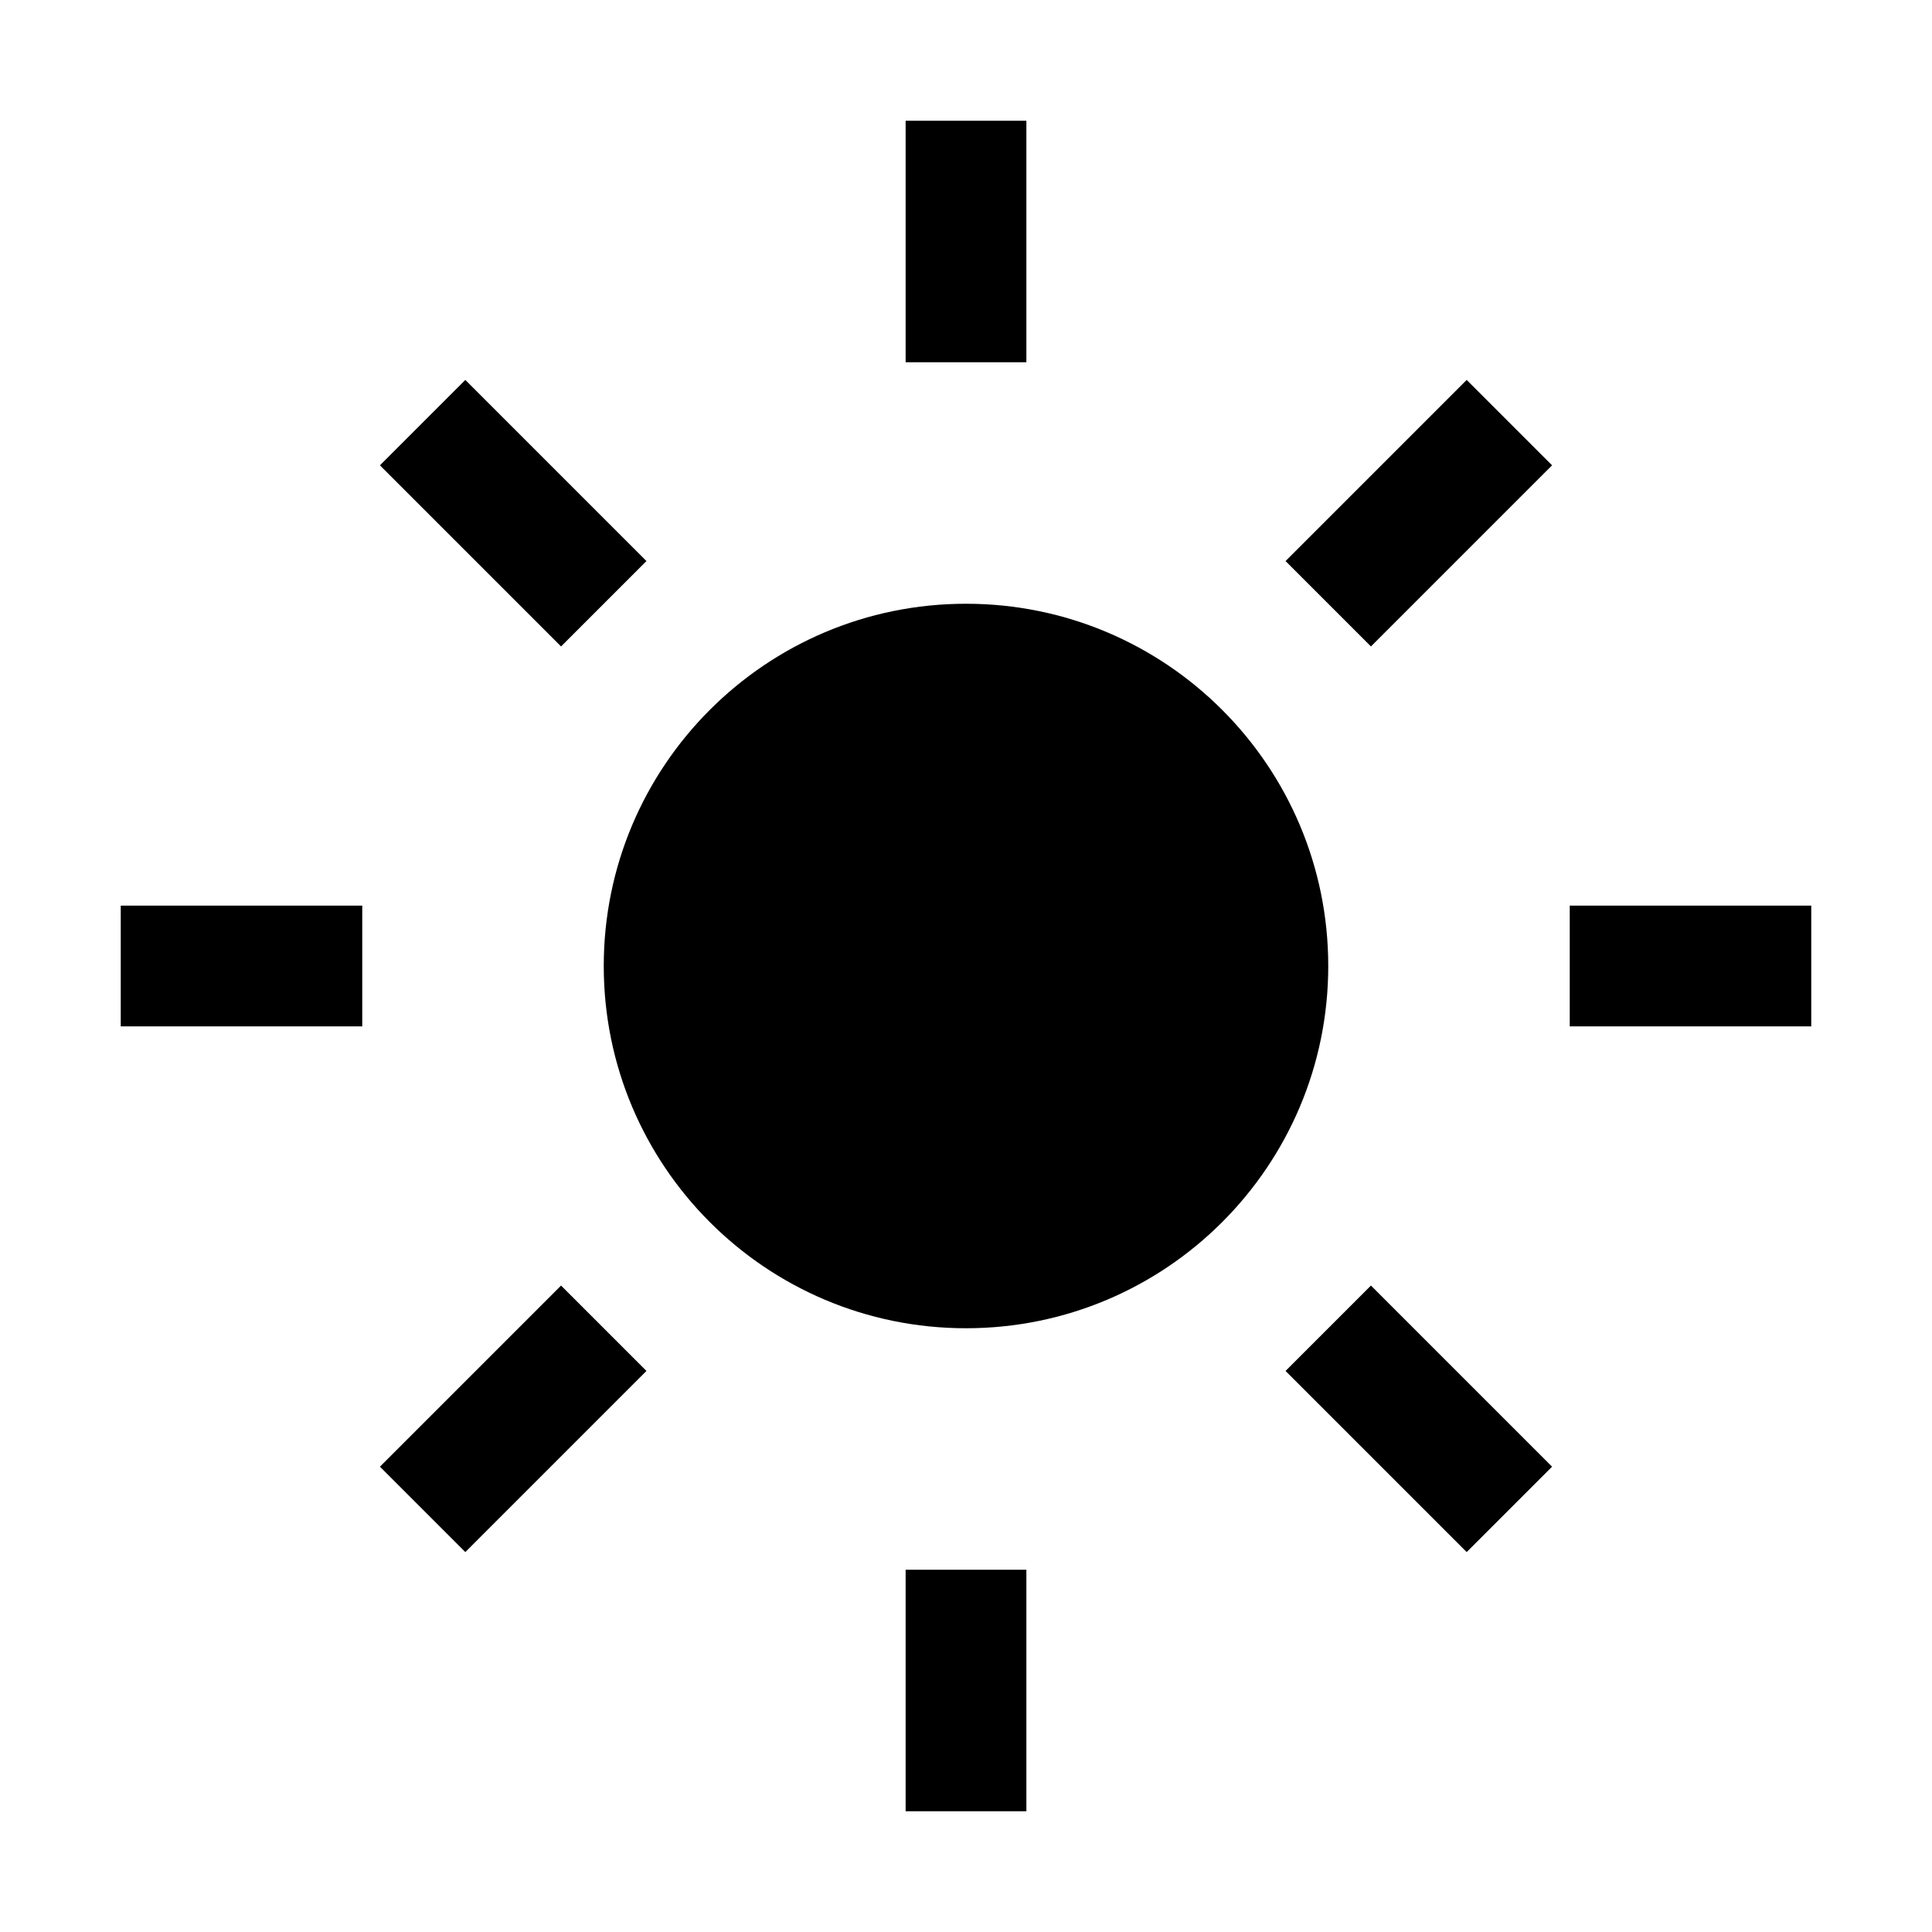
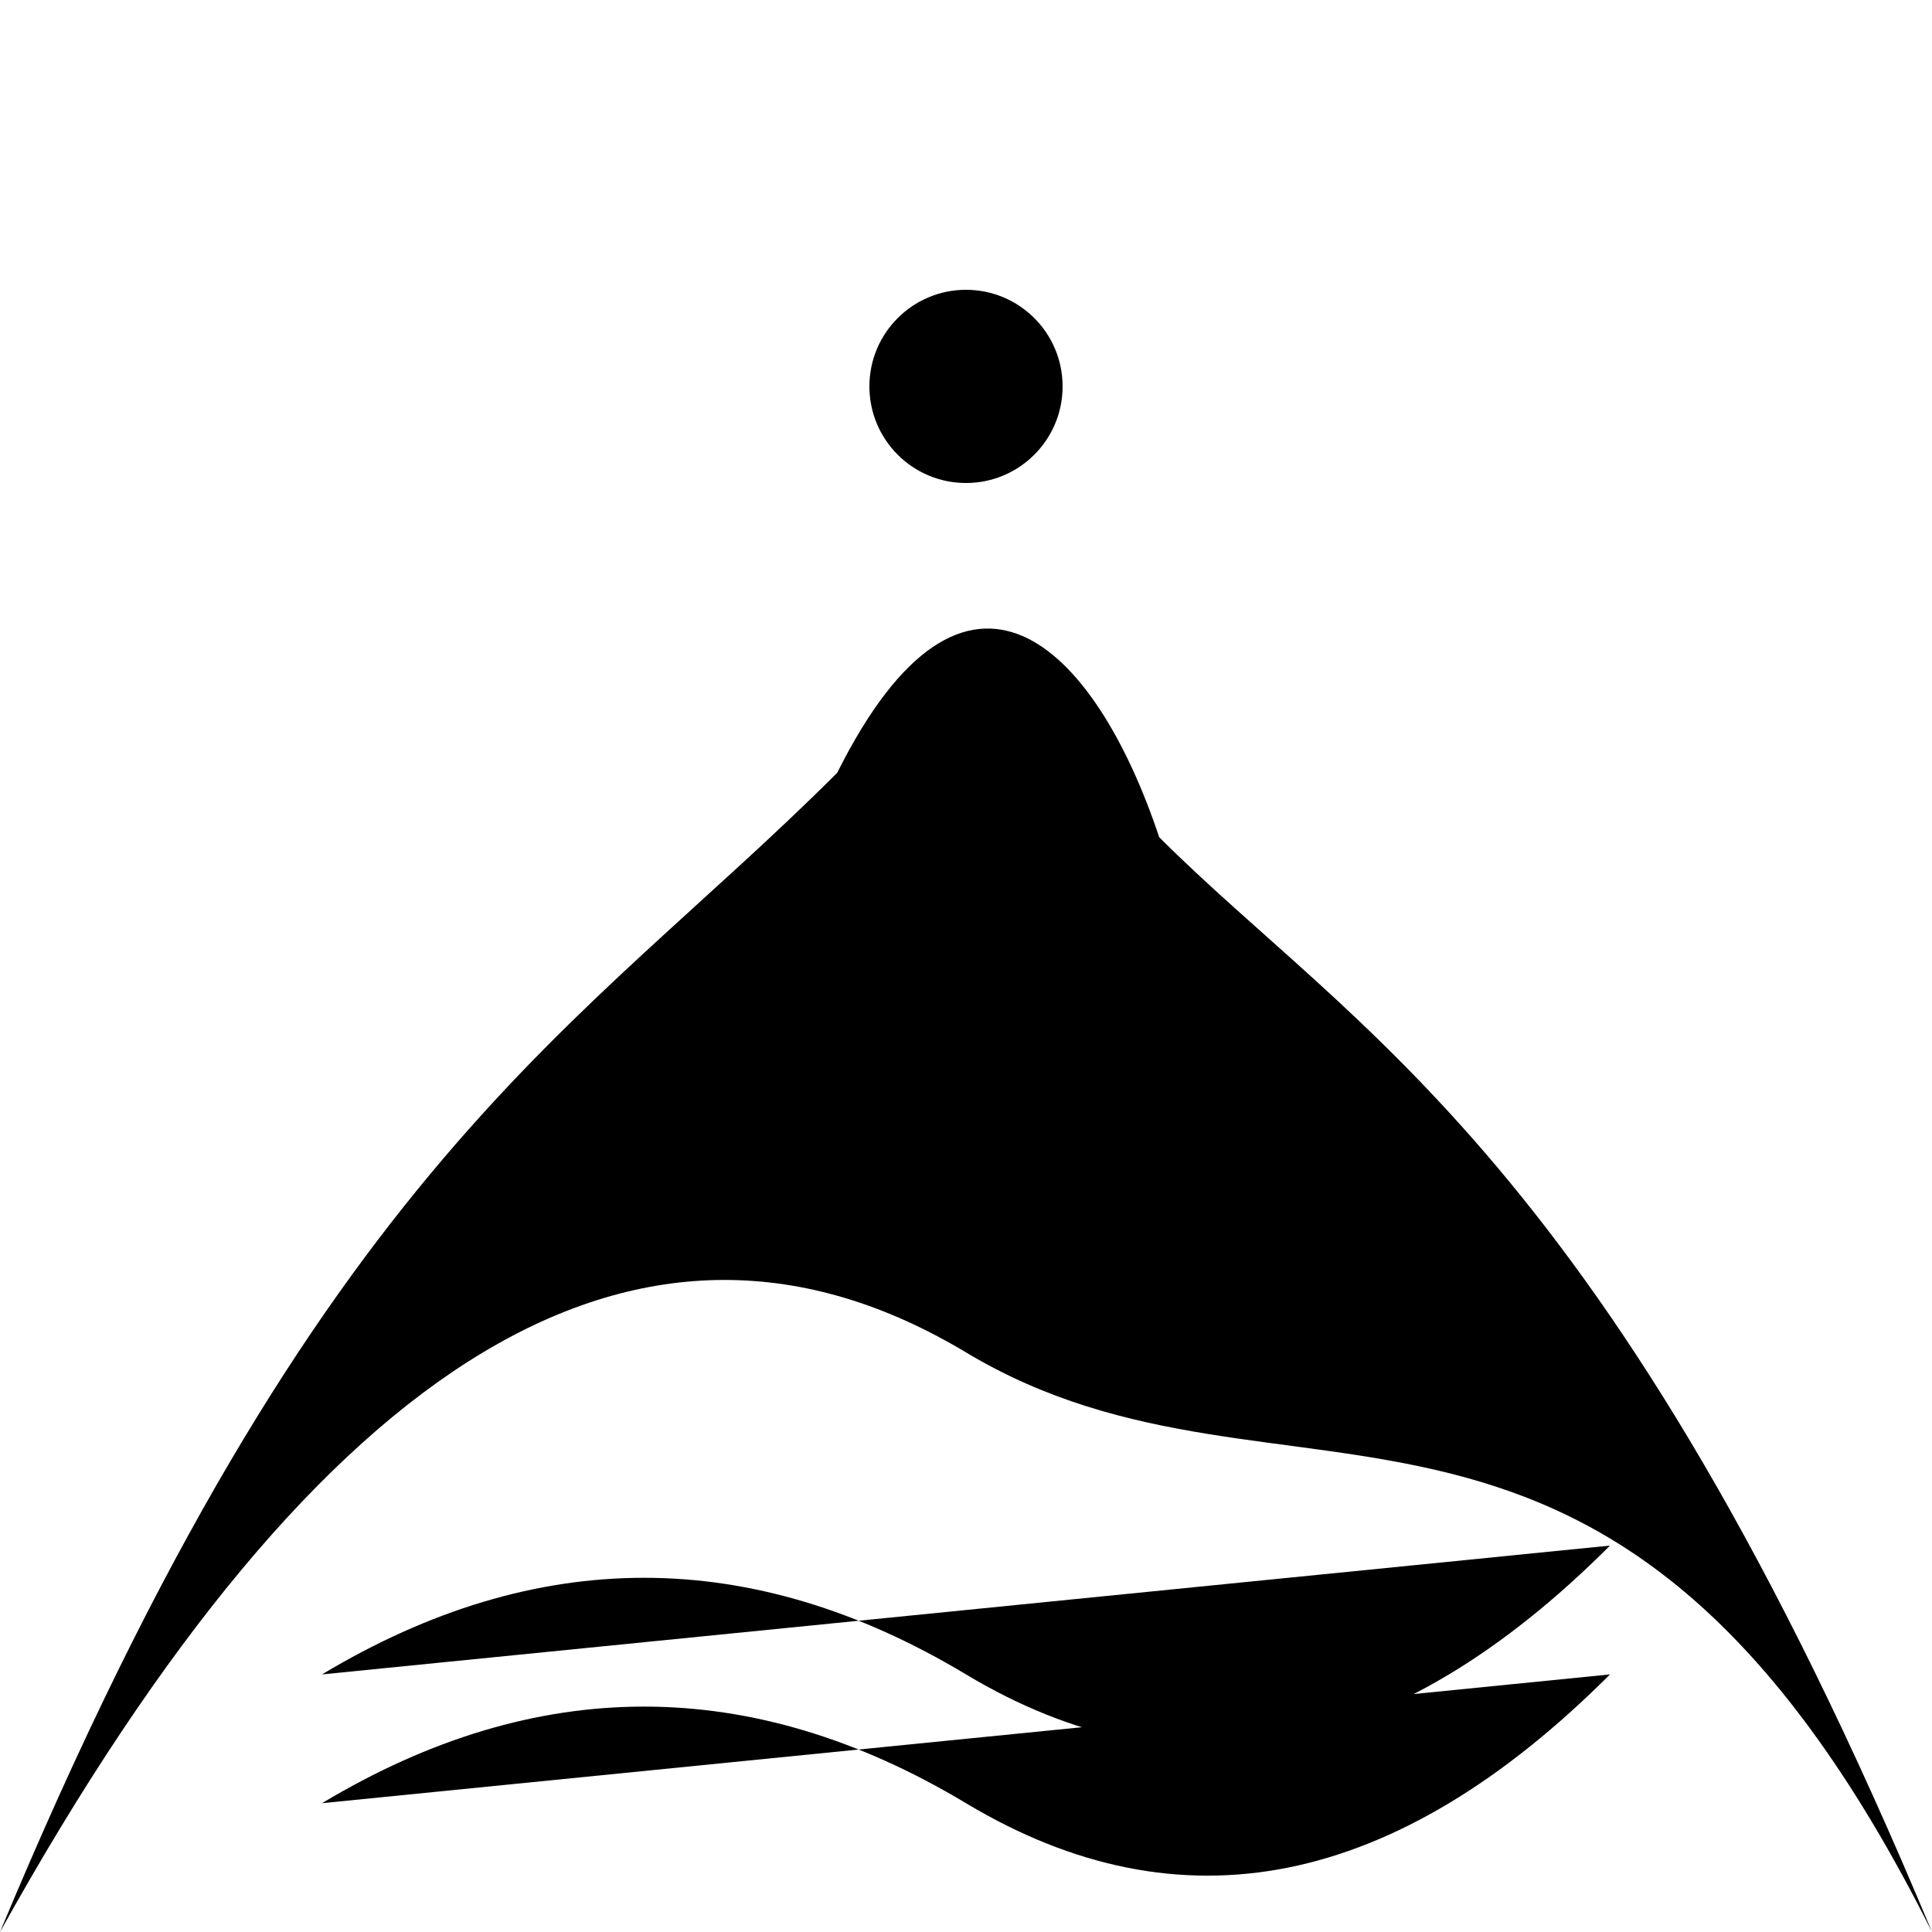
- <svg xmlns="http://www.w3.org/2000/svg" class="bi bi-sun" viewBox="0 0 16 16">
-   <circle cx="8" cy="8" r="3" fill="currentColor" />
-   <line x1="8" y1="1" x2="8" y2="3" stroke="currentColor" stroke-width="1" />
-   <line x1="8" y1="13" x2="8" y2="15" stroke="currentColor" stroke-width="1" />
-   <line x1="1" y1="8" x2="3" y2="8" stroke="currentColor" stroke-width="1" />
-   <line x1="13" y1="8" x2="15" y2="8" stroke="currentColor" stroke-width="1" />
-   <line x1="3.5" y1="3.5" x2="5" y2="5" stroke="currentColor" stroke-width="1" />
-   <line x1="11" y1="5" x2="12.5" y2="3.5" stroke="currentColor" stroke-width="1" />
-   <line x1="3.5" y1="12.5" x2="5" y2="11" stroke="currentColor" stroke-width="1" />
-   <line x1="11" y1="11" x2="12.5" y2="12.5" stroke="currentColor" stroke-width="1" />
+ <svg class="mountain-svg" viewBox="0 0 300 300">
+   <g transform="translate(150, 60)">
+     <circle class="sun" cx="0" cy="0" r="15" />
+     <line class="sun-rays" x1="0" y1="-30" x2="0" y2="-25" />
+     <line class="sun-rays" x1="0" y1="25" x2="0" y2="30" />
+     <line class="sun-rays" x1="-30" y1="0" x2="-25" y2="0" />
+     <line class="sun-rays" x1="25" y1="0" x2="30" y2="0" />
+     <line class="sun-rays" x1="-21" y1="-21" x2="-15" y2="-18" transform="rotate(45)" />
+     <line class="sun-rays" x1="21" y1="21" x2="15" y2="15" transform="rotate(45)" />
+     <line class="sun-rays" x1="-21" y1="21" x2="-15" y2="15" transform="rotate(-45)" />
+     <line class="sun-rays" x1="21" y1="-21" x2="15" y2="-15" transform="rotate(-45)" />
+   </g>
+   <path class="mountain-peaks" d="M 0 300 C 50 180 90 160 130 120 C 150 80 170 100 180 130 C 210 160 250 180 300 300 C 250 200 200 240 150 210 C 100 180 50 210 0 300 Z" />
+   <path class="market-line-green" d="M 50 260 Q 100 230, 150 260 T 250 240" />
+   <path class="market-line-red" d="M 50 280 Q 100 250, 150 280 T 250 260" />
</svg>
